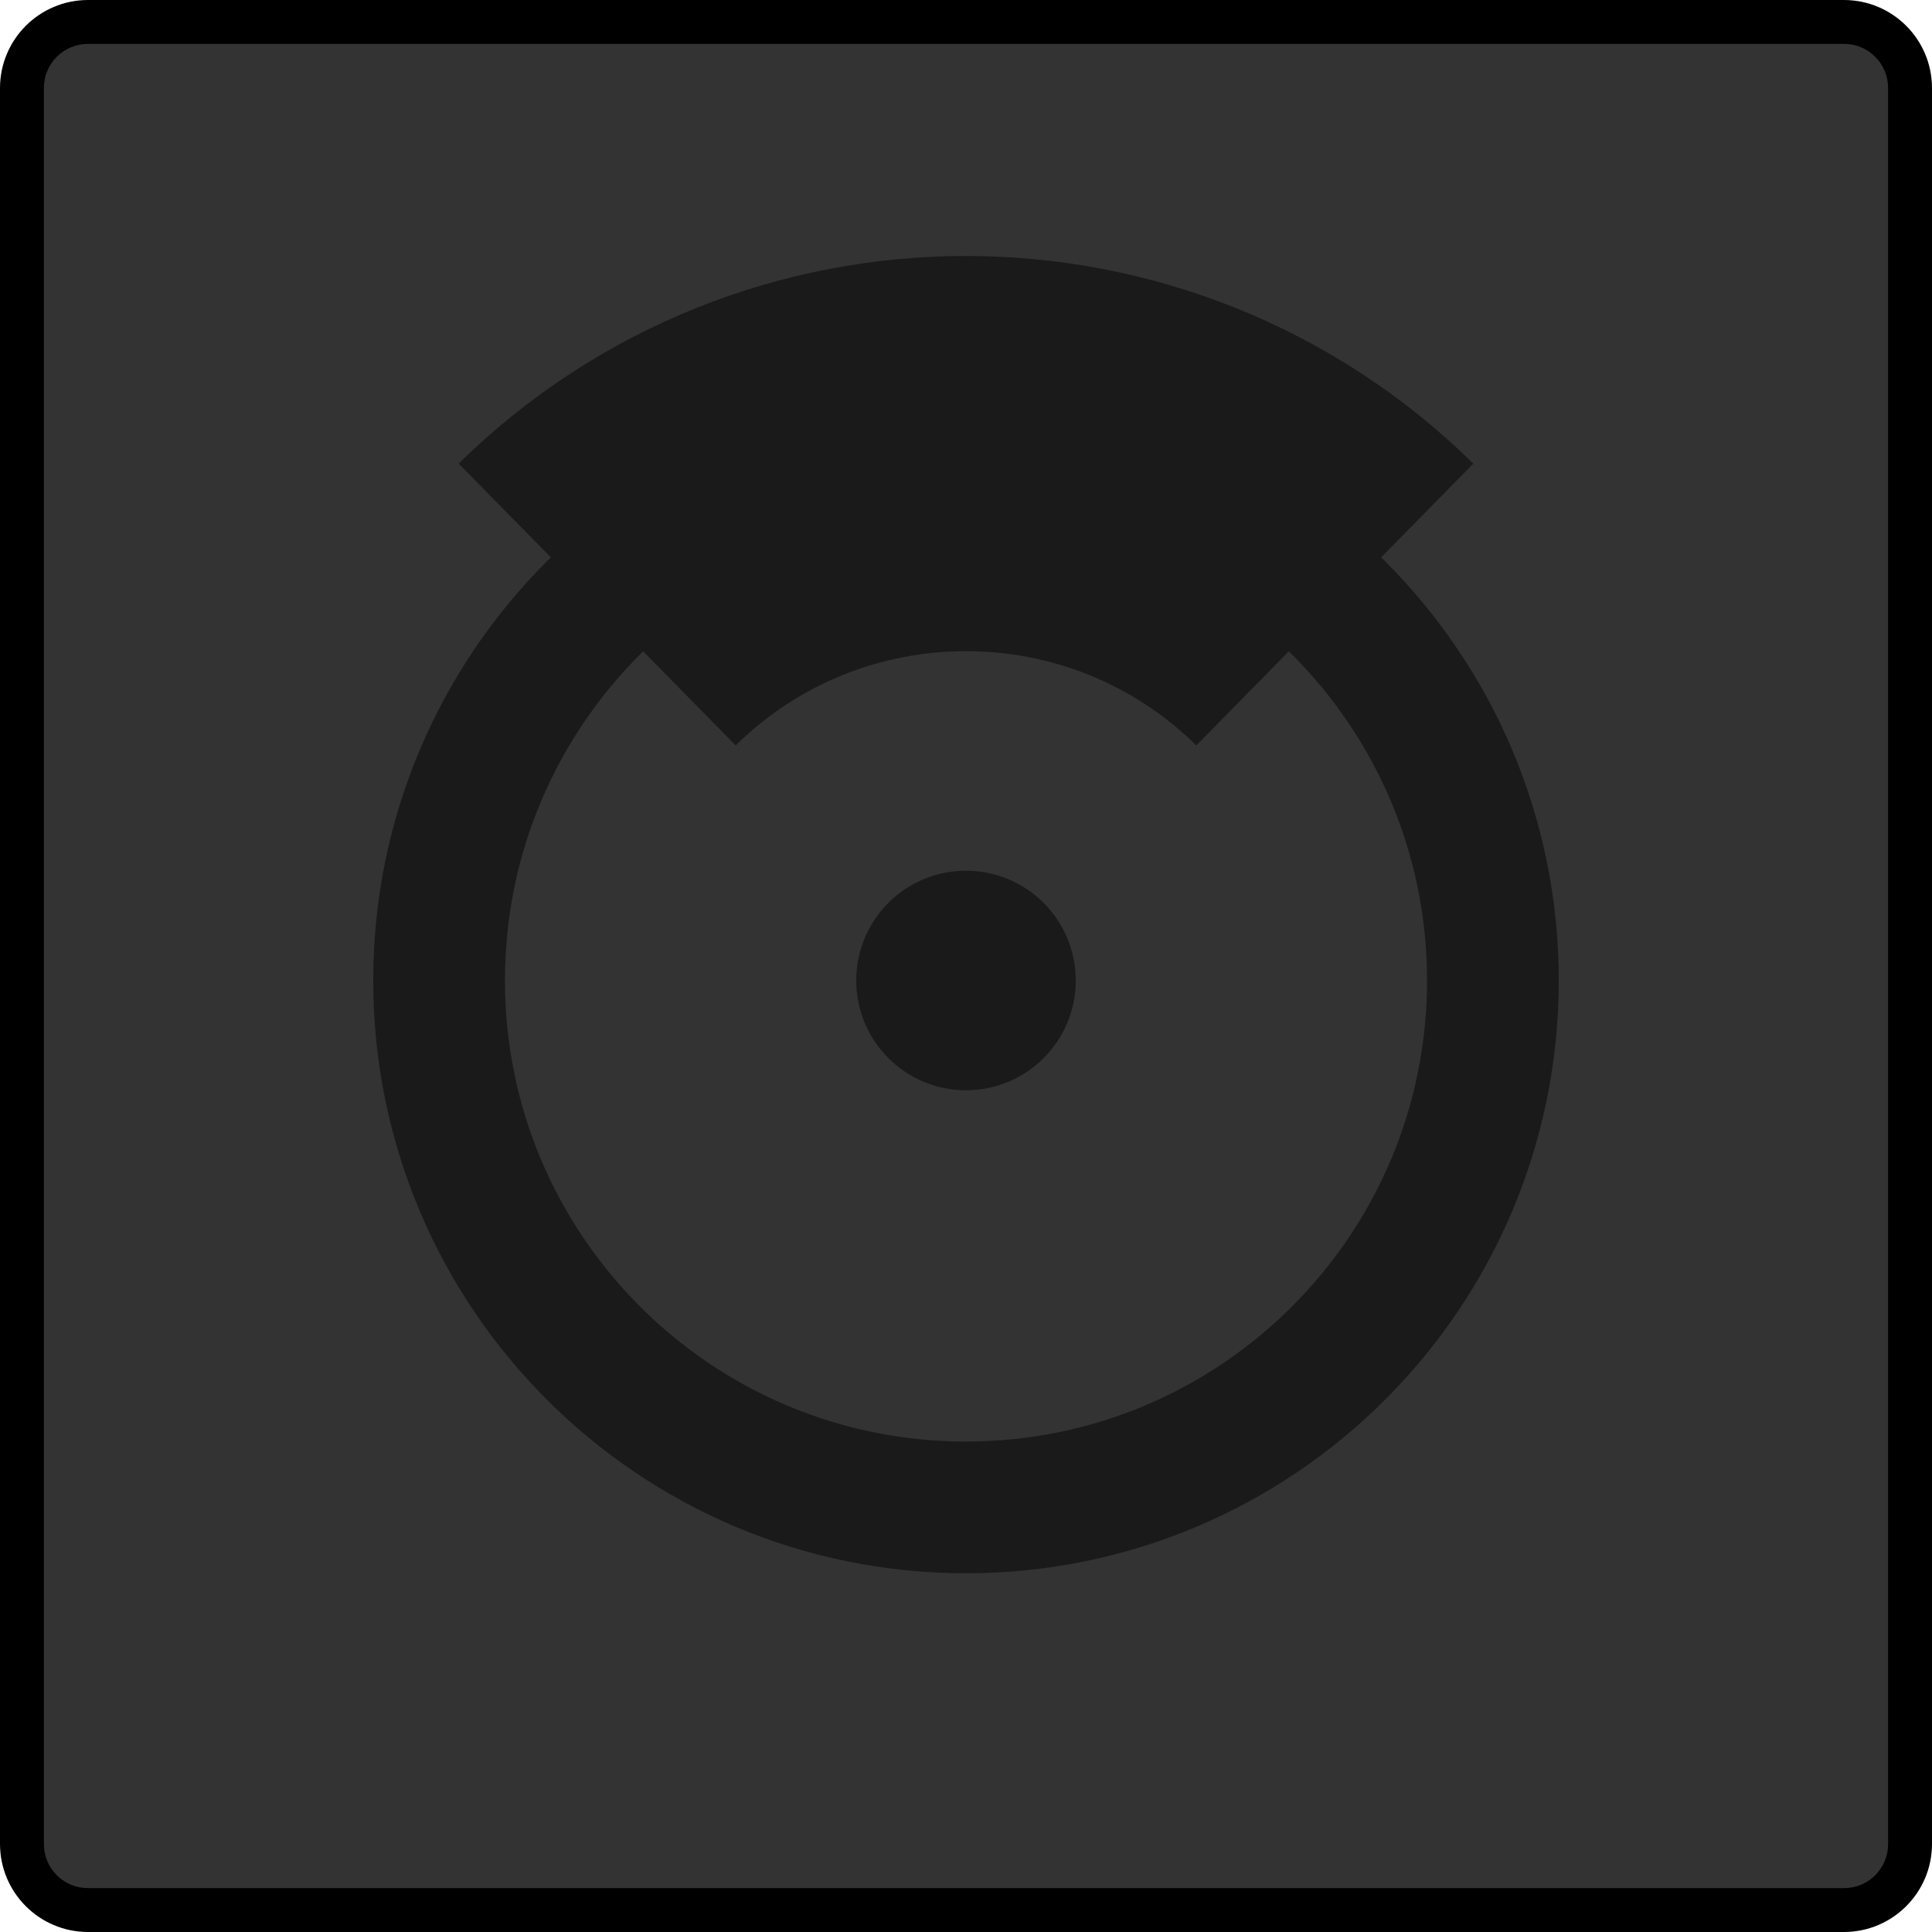
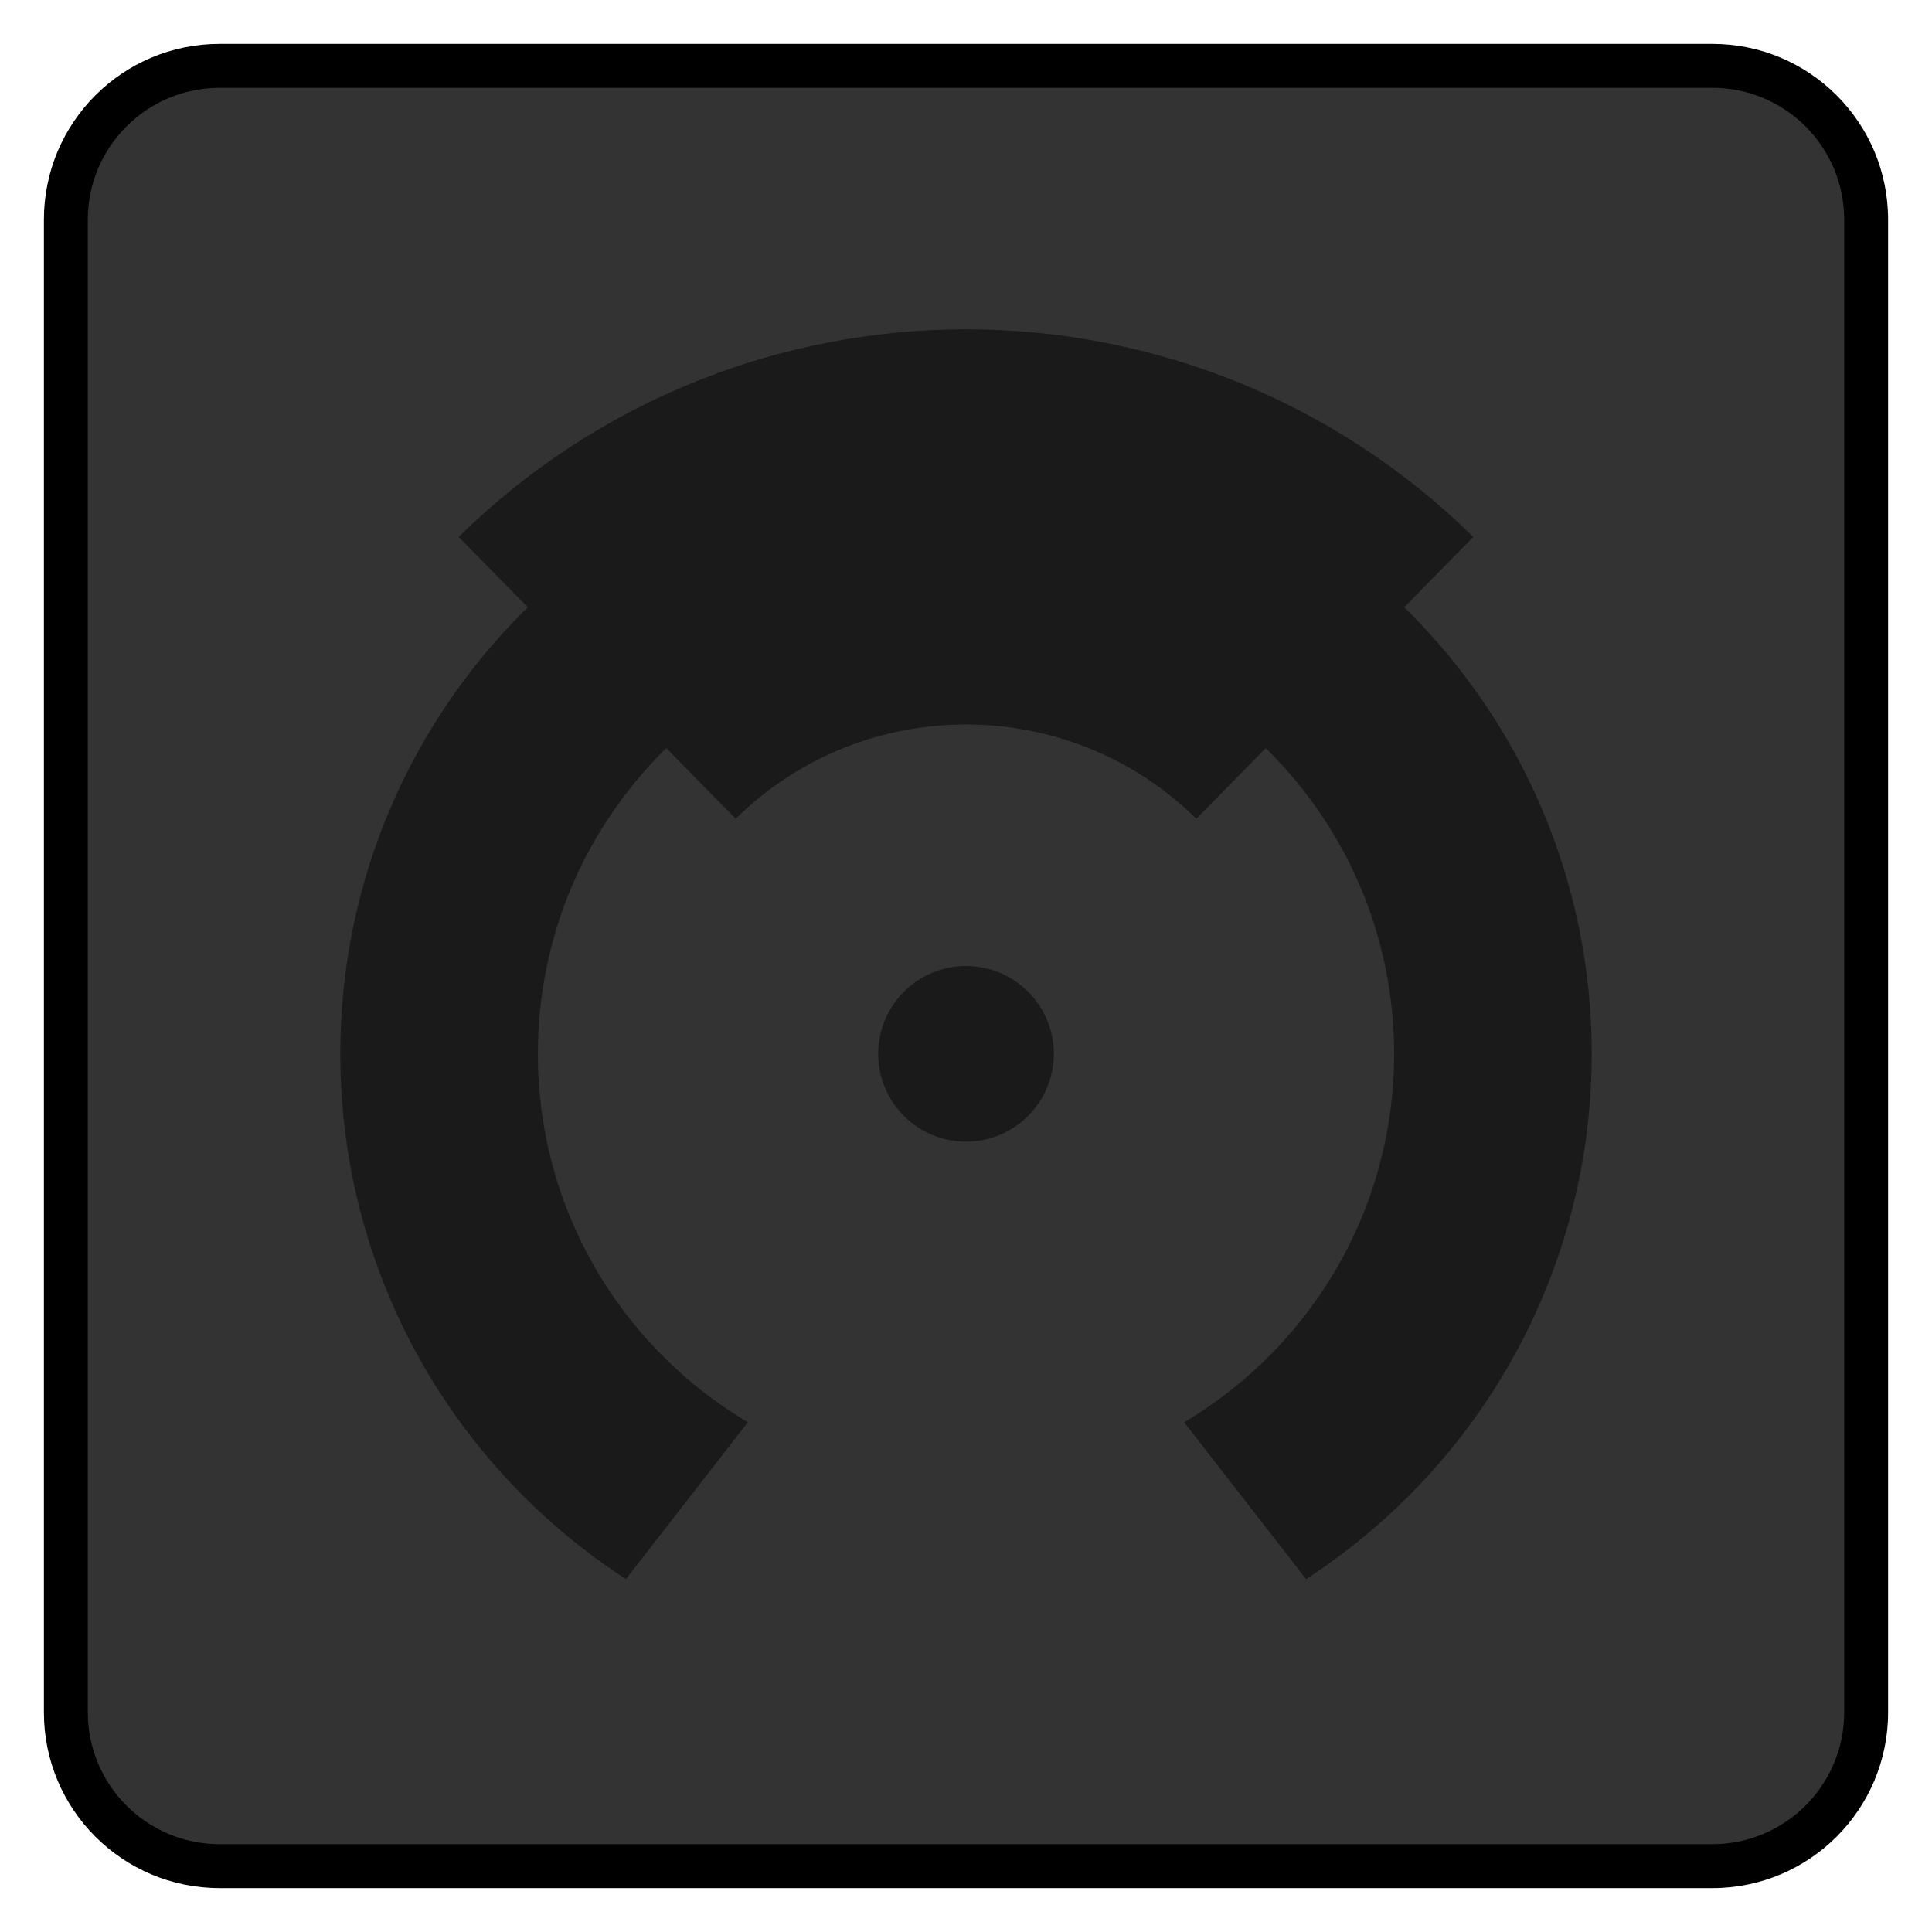
<svg xmlns="http://www.w3.org/2000/svg" width="44" height="44" viewBox="0 0 44 44">
-   <rect x="0.5" y="0.5" width="43" height="43" rx="1.5" ry="1.5" fill="#333" />
-   <path d="M42,1a1.001,1.001,0,0,1,1,1V42a1.001,1.001,0,0,1-1,1H2a1.001,1.001,0,0,1-1-1V2A1.001,1.001,0,0,1,2,1H42m0-1H2A2.006,2.006,0,0,0,0,2V42a2.006,2.006,0,0,0,2,2H42a2.006,2.006,0,0,0,2-2V2a2.006,2.006,0,0,0-2-2Z" />
-   <path d="M13.6,13.767a11.983,11.983,0,0,1,16.8,0" fill="none" stroke="#1a1a1a" stroke-miterlimit="10" stroke-width="9" />
-   <circle cx="22" cy="22.33" r="2.5" fill="#1a1a1a" />
-   <circle cx="22" cy="22.33" r="12" fill="none" stroke="#1a1a1a" stroke-miterlimit="10" stroke-width="3" />
+   <rect x="1.5" y="1.5" width="41" height="41" rx="3.5" ry="3.5" fill="#333" />
+   <path d="M39,2a3.003,3.003,0,0,1,3,3V39a3.003,3.003,0,0,1-3,3H5a3.003,3.003,0,0,1-3-3V5A3.003,3.003,0,0,1,5,2H39m0-1H5A4,4,0,0,0,1,5V39a4,4,0,0,0,4,4H39a4,4,0,0,0,4-4V5a4,4,0,0,0-4-4Z" />
+   <path d="M13.6,15.437a11.983,11.983,0,0,1,16.8,0" fill="none" stroke="#1a1a1a" stroke-miterlimit="10" stroke-width="9" />
+   <circle cx="22" cy="24" r="2" fill="#1a1a1a" />
+   <circle cx="22" cy="24" r="12" fill="none" stroke="#1a1a1a" stroke-miterlimit="10" stroke-width="4.5" />
+   <polygon points="22 26 10.34 41 33.66 41 22 26" fill="#333" />
</svg>
